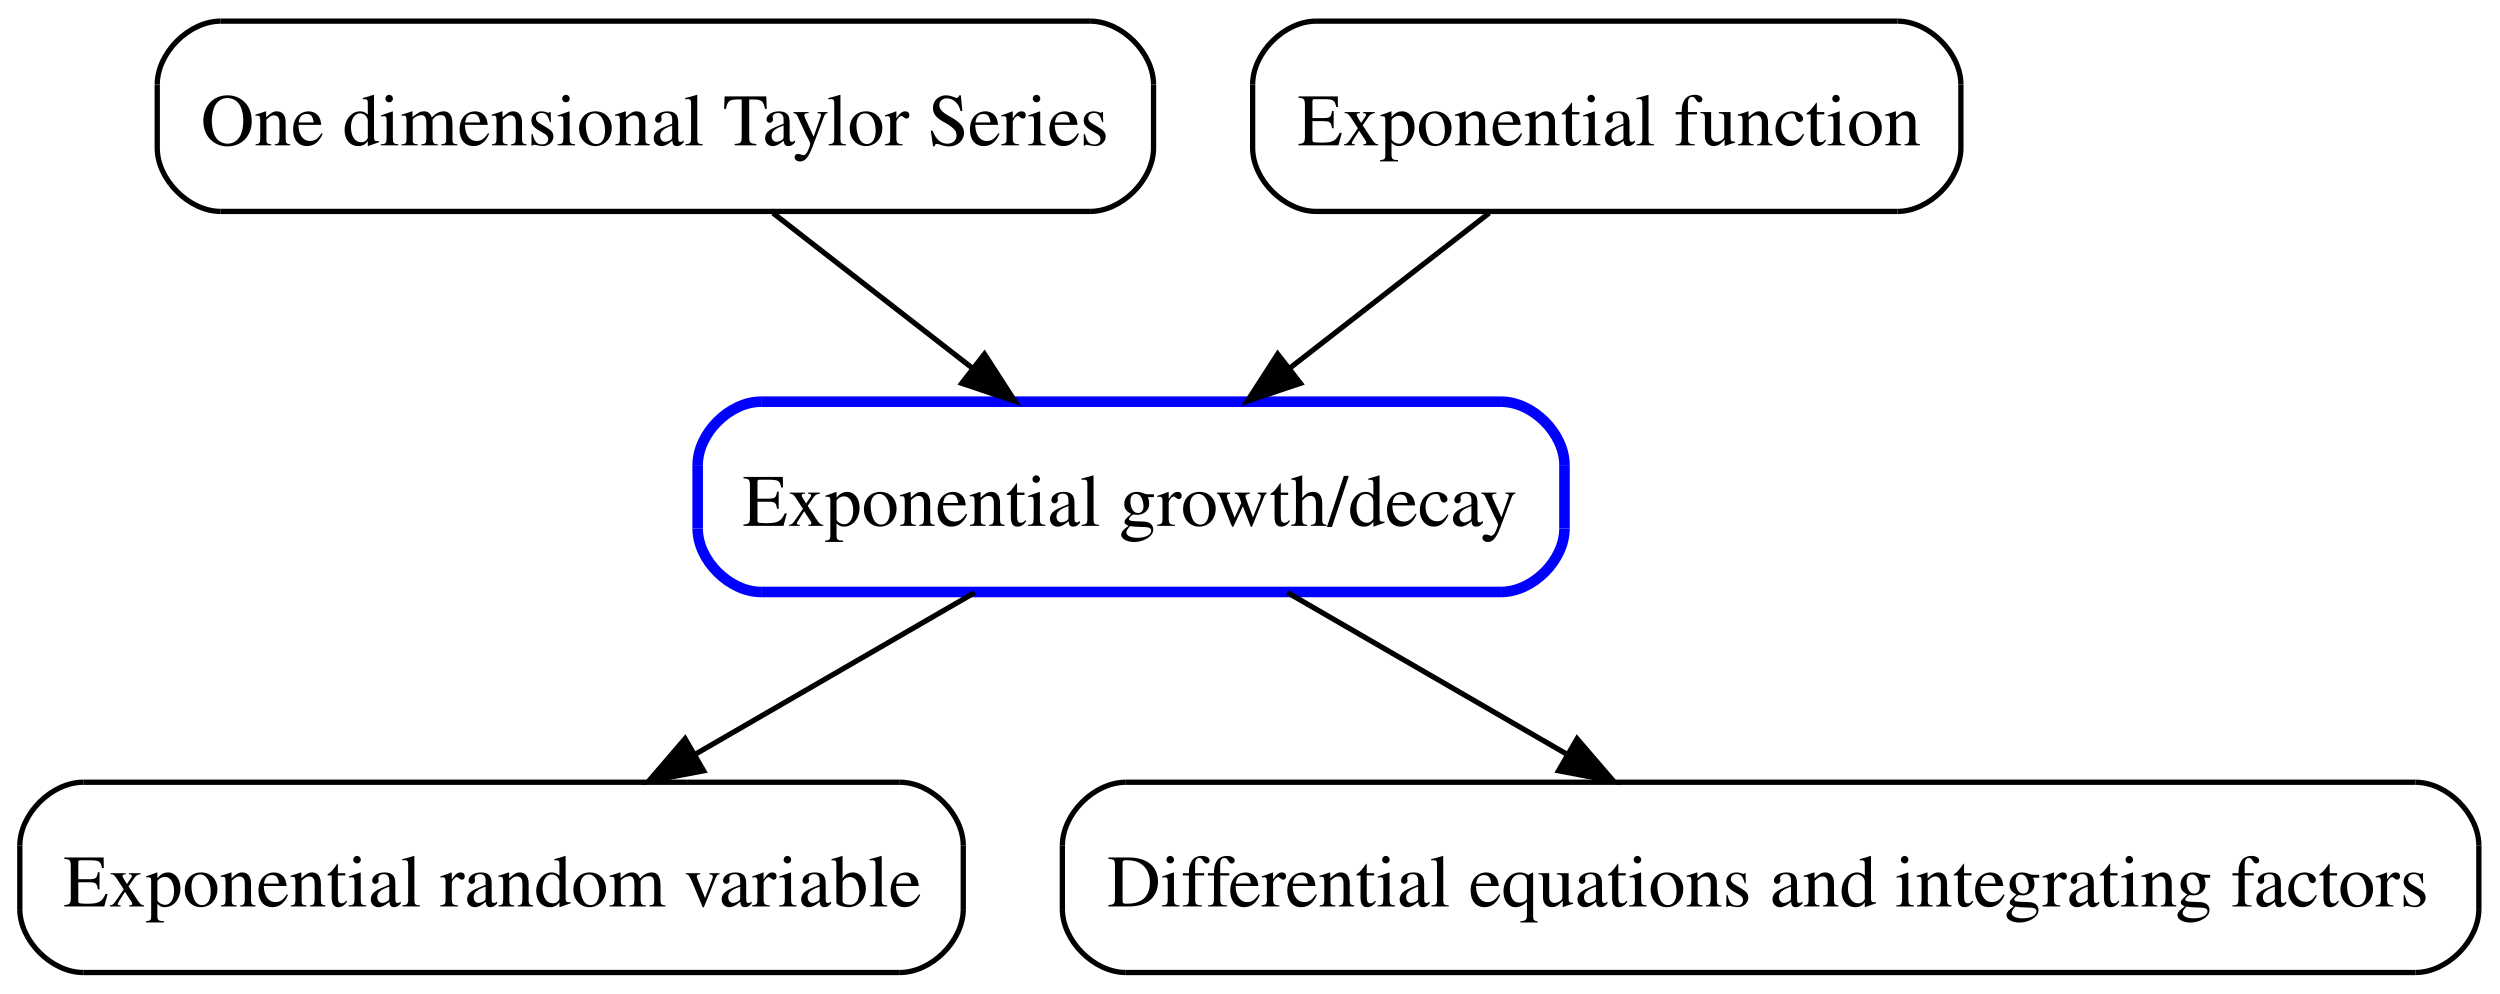
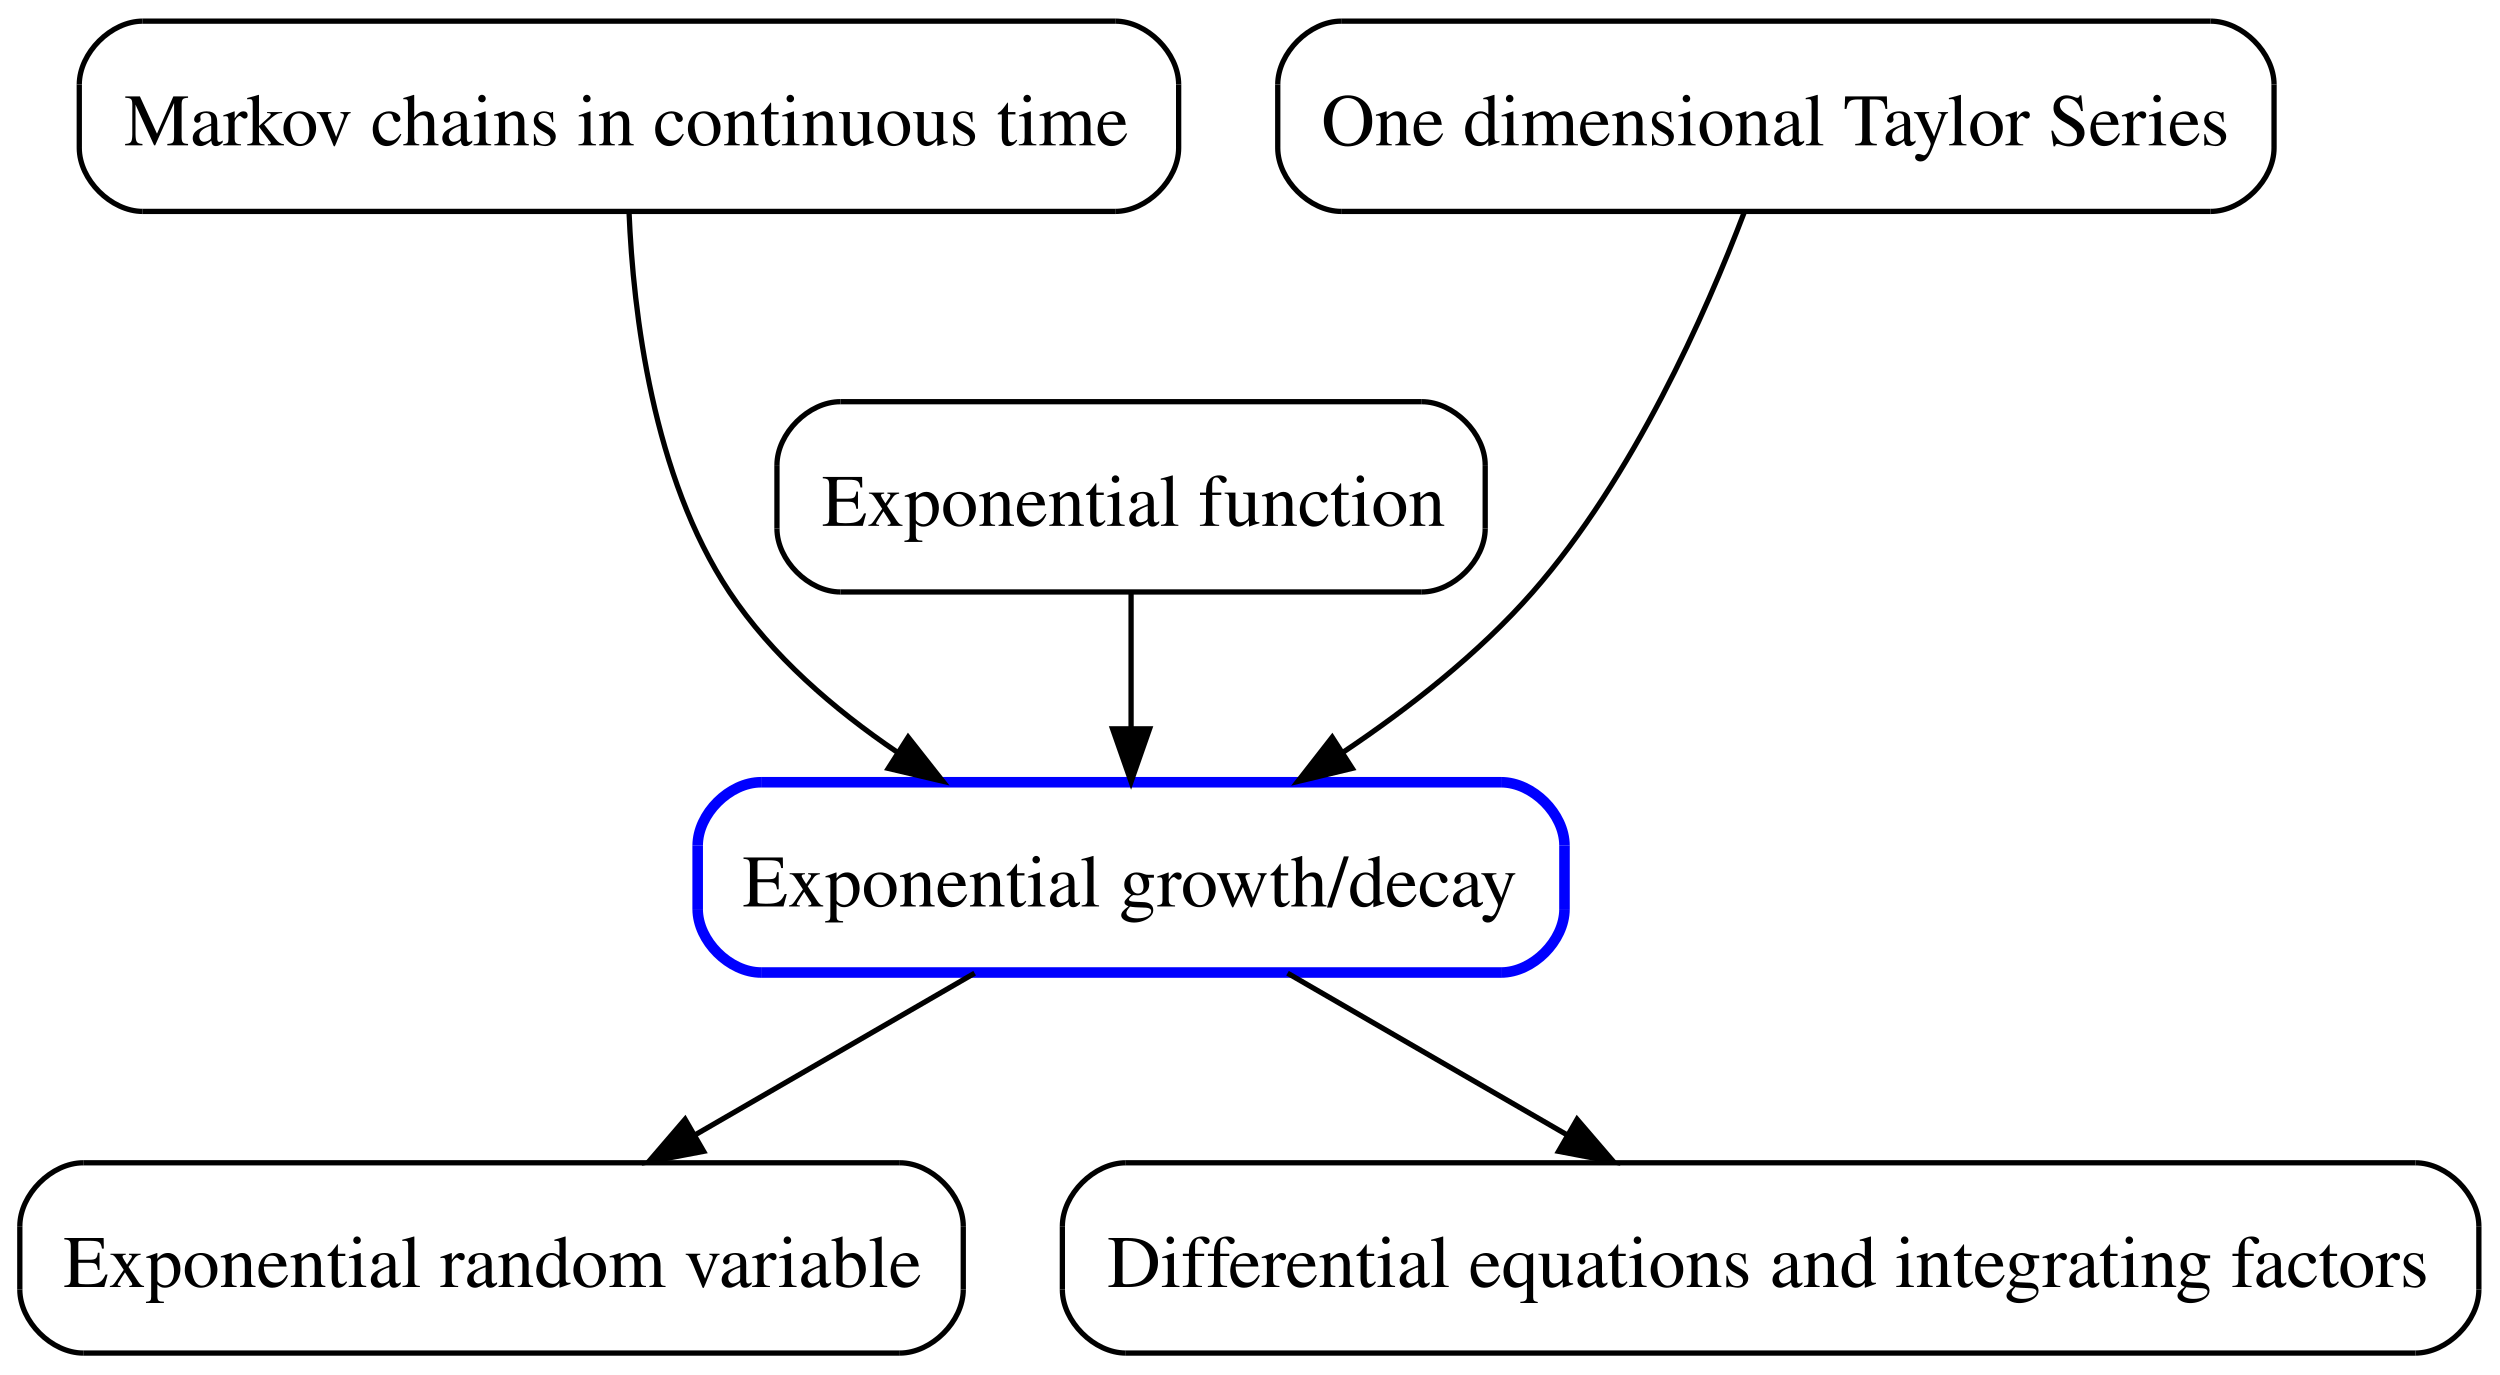
- <svg xmlns="http://www.w3.org/2000/svg" xmlns:xlink="http://www.w3.org/1999/xlink" width="473pt" height="188pt" viewBox="0.00 0.00 473.00 188.00">
-   <g id="graph1" class="graph" transform="scale(1 1) rotate(0) translate(4 184)">
+ <svg xmlns="http://www.w3.org/2000/svg" xmlns:xlink="http://www.w3.org/1999/xlink" width="473pt" height="260pt" viewBox="0.00 0.00 473.00 260.00">
+   <g id="graph1" class="graph" transform="scale(1 1) rotate(0) translate(4 256)">
    <g id="node1" class="node">
      <a xlink:href="EXPONENTIAL_GROWTH_DECAY.html" xlink:title="Exponential growth/decay" target="_top">
        <polyline fill="none" stroke="blue" stroke-width="2" points="280,-108 140,-108 " />
        <path fill="none" stroke="blue" stroke-width="2" d="M140,-108C134,-108 128,-102 128,-96" />
        <polyline fill="none" stroke="blue" stroke-width="2" points="128,-96 128,-84 " />
        <path fill="none" stroke="blue" stroke-width="2" d="M128,-84C128,-78 134,-72 140,-72" />
        <polyline fill="none" stroke="blue" stroke-width="2" points="140,-72 280,-72 " />
        <path fill="none" stroke="blue" stroke-width="2" d="M280,-72C286,-72 292,-78 292,-84" />
        <polyline fill="none" stroke="blue" stroke-width="2" points="292,-84 292,-96 " />
        <path fill="none" stroke="blue" stroke-width="2" d="M292,-96C292,-102 286,-108 280,-108" />
        <text text-anchor="start" x="136.5" y="-84.5" font-family="Times,serif" font-size="14.00">Exponential growth/decay</text>
      </a>
    </g>
-     <g id="node2" class="node">
+     <g id="node4" class="node">
      <a xlink:href="EXPONENTIAL_RANDOM_VARIABLE.html" xlink:title="Exponential random variable" target="_top">
        <polyline fill="none" stroke="black" points="166.25,-36 11.75,-36 " />
        <path fill="none" stroke="black" d="M11.75,-36C5.75,-36 -0.25,-30 -0.25,-24" />
        <polyline fill="none" stroke="black" points="-0.25,-24 -0.25,-12 " />
        <path fill="none" stroke="black" d="M-0.25,-12C-0.25,-6 5.75,-0 11.75,-0" />
        <polyline fill="none" stroke="black" points="11.75,-0 166.25,-0 " />
        <path fill="none" stroke="black" d="M166.25,-0C172.25,-0 178.25,-6 178.25,-12" />
        <polyline fill="none" stroke="black" points="178.25,-12 178.25,-24 " />
        <path fill="none" stroke="black" d="M178.25,-24C178.25,-30 172.25,-36 166.25,-36" />
        <text text-anchor="start" x="8" y="-12.5" font-family="Times,serif" font-size="14.00">Exponential random variable</text>
      </a>
    </g>
-     <g id="edge2" class="edge">
+     <g id="edge4" class="edge">
      <path fill="none" stroke="black" d="M180.4,-71.876C164.433,-62.639 144.54,-51.131 127.394,-41.212" />
      <polygon fill="black" stroke="black" points="129.122,-38.168 118.714,-36.19 125.617,-44.227 129.122,-38.168" />
    </g>
-     <g id="node4" class="node">
+     <g id="node6" class="node">
      <a xlink:href="SOVING_DIFFERENTIAL_EQUATIONS_USING_INTEGRATING_FACTORS.html" xlink:title="Differential equations and integrating factors" target="_top">
        <polyline fill="none" stroke="black" points="453,-36 209,-36 " />
        <path fill="none" stroke="black" d="M209,-36C203,-36 197,-30 197,-24" />
        <polyline fill="none" stroke="black" points="197,-24 197,-12 " />
        <path fill="none" stroke="black" d="M197,-12C197,-6 203,-0 209,-0" />
        <polyline fill="none" stroke="black" points="209,-0 453,-0 " />
        <path fill="none" stroke="black" d="M453,-0C459,-0 465,-6 465,-12" />
        <polyline fill="none" stroke="black" points="465,-12 465,-24 " />
        <path fill="none" stroke="black" d="M465,-24C465,-30 459,-36 453,-36" />
        <text text-anchor="start" x="205.5" y="-12.5" font-family="Times,serif" font-size="14.00">Differential equations and integrating factors</text>
      </a>
    </g>
-     <g id="edge4" class="edge">
+     <g id="edge6" class="edge">
      <path fill="none" stroke="black" d="M239.6,-71.876C255.567,-62.639 275.46,-51.131 292.606,-41.212" />
      <polygon fill="black" stroke="black" points="294.383,-44.227 301.286,-36.19 290.878,-38.168 294.383,-44.227" />
    </g>
-     <g id="node6" class="node">
-       <a xlink:href="TAYLOR_SERIES.html" xlink:title="One dimensional Taylor Series" target="_top">
-         <polyline fill="none" stroke="black" points="202.25,-180 37.75,-180 " />
-         <path fill="none" stroke="black" d="M37.75,-180C31.75,-180 25.75,-174 25.75,-168" />
-         <polyline fill="none" stroke="black" points="25.75,-168 25.75,-156 " />
-         <path fill="none" stroke="black" d="M25.75,-156C25.75,-150 31.75,-144 37.75,-144" />
-         <polyline fill="none" stroke="black" points="37.75,-144 202.25,-144 " />
-         <path fill="none" stroke="black" d="M202.25,-144C208.25,-144 214.25,-150 214.25,-156" />
-         <polyline fill="none" stroke="black" points="214.25,-156 214.25,-168 " />
-         <path fill="none" stroke="black" d="M214.25,-168C214.25,-174 208.25,-180 202.25,-180" />
-         <text text-anchor="start" x="34" y="-156.5" font-family="Times,serif" font-size="14.00">One dimensional Taylor Series</text>
+     <g id="node2" class="node">
+       <a xlink:href="CONTINUOUS_TIME_MARKOV_CHAIN.html" xlink:title="Markov chains in continuous time" target="_top">
+         <polyline fill="none" stroke="black" points="207,-252 23,-252 " />
+         <path fill="none" stroke="black" d="M23,-252C17,-252 11,-246 11,-240" />
+         <polyline fill="none" stroke="black" points="11,-240 11,-228 " />
+         <path fill="none" stroke="black" d="M11,-228C11,-222 17,-216 23,-216" />
+         <polyline fill="none" stroke="black" points="23,-216 207,-216 " />
+         <path fill="none" stroke="black" d="M207,-216C213,-216 219,-222 219,-228" />
+         <polyline fill="none" stroke="black" points="219,-228 219,-240 " />
+         <path fill="none" stroke="black" d="M219,-240C219,-246 213,-252 207,-252" />
+         <text text-anchor="start" x="19.5" y="-228.5" font-family="Times,serif" font-size="14.00">Markov chains in continuous time</text>
      </a>
    </g>
-     <g id="edge6" class="edge">
-       <path fill="none" stroke="black" d="M142.247,-143.697C153.582,-134.881 167.53,-124.032 179.819,-114.474" />
-       <polygon fill="black" stroke="black" points="182.264,-117.007 188.009,-108.104 177.966,-111.481 182.264,-117.007" />
+     <g id="edge2" class="edge">
+       <path fill="none" stroke="black" d="M115.015,-215.836C115.811,-196.785 119.494,-165.85 134,-144 142.019,-131.922 153.811,-121.779 165.726,-113.706" />
+       <polygon fill="black" stroke="black" points="167.82,-116.522 174.371,-108.195 164.057,-110.619 167.82,-116.522" />
+     </g>
+     <g id="node10" class="node">
+       <a xlink:href="THE_EXPONENTIAL_FUNCTION.html" xlink:title="Exponential function" target="_top">
+         <polyline fill="none" stroke="black" points="265,-180 155,-180 " />
+         <path fill="none" stroke="black" d="M155,-180C149,-180 143,-174 143,-168" />
+         <polyline fill="none" stroke="black" points="143,-168 143,-156 " />
+         <path fill="none" stroke="black" d="M143,-156C143,-150 149,-144 155,-144" />
+         <polyline fill="none" stroke="black" points="155,-144 265,-144 " />
+         <path fill="none" stroke="black" d="M265,-144C271,-144 277,-150 277,-156" />
+         <polyline fill="none" stroke="black" points="277,-156 277,-168 " />
+         <path fill="none" stroke="black" d="M277,-168C277,-174 271,-180 265,-180" />
+         <text text-anchor="start" x="151.5" y="-156.5" font-family="Times,serif" font-size="14.00">Exponential function</text>
+       </a>
    </g>
    <g id="node8" class="node">
-       <a xlink:href="THE_EXPONENTIAL_FUNCTION.html" xlink:title="Exponential function" target="_top">
-         <polyline fill="none" stroke="black" points="355,-180 245,-180 " />
-         <path fill="none" stroke="black" d="M245,-180C239,-180 233,-174 233,-168" />
-         <polyline fill="none" stroke="black" points="233,-168 233,-156 " />
-         <path fill="none" stroke="black" d="M233,-156C233,-150 239,-144 245,-144" />
-         <polyline fill="none" stroke="black" points="245,-144 355,-144 " />
-         <path fill="none" stroke="black" d="M355,-144C361,-144 367,-150 367,-156" />
-         <polyline fill="none" stroke="black" points="367,-156 367,-168 " />
-         <path fill="none" stroke="black" d="M367,-168C367,-174 361,-180 355,-180" />
-         <text text-anchor="start" x="241.5" y="-156.5" font-family="Times,serif" font-size="14.00">Exponential function</text>
+       <a xlink:href="TAYLOR_SERIES.html" xlink:title="One dimensional Taylor Series" target="_top">
+         <polyline fill="none" stroke="black" points="414.25,-252 249.75,-252 " />
+         <path fill="none" stroke="black" d="M249.75,-252C243.75,-252 237.75,-246 237.75,-240" />
+         <polyline fill="none" stroke="black" points="237.75,-240 237.75,-228 " />
+         <path fill="none" stroke="black" d="M237.75,-228C237.75,-222 243.75,-216 249.75,-216" />
+         <polyline fill="none" stroke="black" points="249.75,-216 414.25,-216 " />
+         <path fill="none" stroke="black" d="M414.25,-216C420.25,-216 426.25,-222 426.25,-228" />
+         <polyline fill="none" stroke="black" points="426.25,-228 426.25,-240 " />
+         <path fill="none" stroke="black" d="M426.25,-240C426.25,-246 420.25,-252 414.25,-252" />
+         <text text-anchor="start" x="246" y="-228.5" font-family="Times,serif" font-size="14.00">One dimensional Taylor Series</text>
      </a>
    </g>
    <g id="edge8" class="edge">
-       <path fill="none" stroke="black" d="M277.753,-143.697C266.418,-134.881 252.47,-124.032 240.181,-114.474" />
-       <polygon fill="black" stroke="black" points="242.034,-111.481 231.991,-108.104 237.736,-117.007 242.034,-111.481" />
+       <path fill="none" stroke="black" d="M325.996,-215.787C318.719,-196.692 305.026,-165.717 286,-144 275.837,-132.4 262.627,-122.054 250.077,-113.651" />
+       <polygon fill="black" stroke="black" points="251.842,-110.625 241.54,-108.153 248.052,-116.51 251.842,-110.625" />
+     </g>
+     <g id="edge10" class="edge">
+       <path fill="none" stroke="black" d="M210,-143.697C210,-135.983 210,-126.712 210,-118.112" />
+       <polygon fill="black" stroke="black" points="213.5,-118.104 210,-108.104 206.5,-118.104 213.5,-118.104" />
    </g>
  </g>
</svg>
